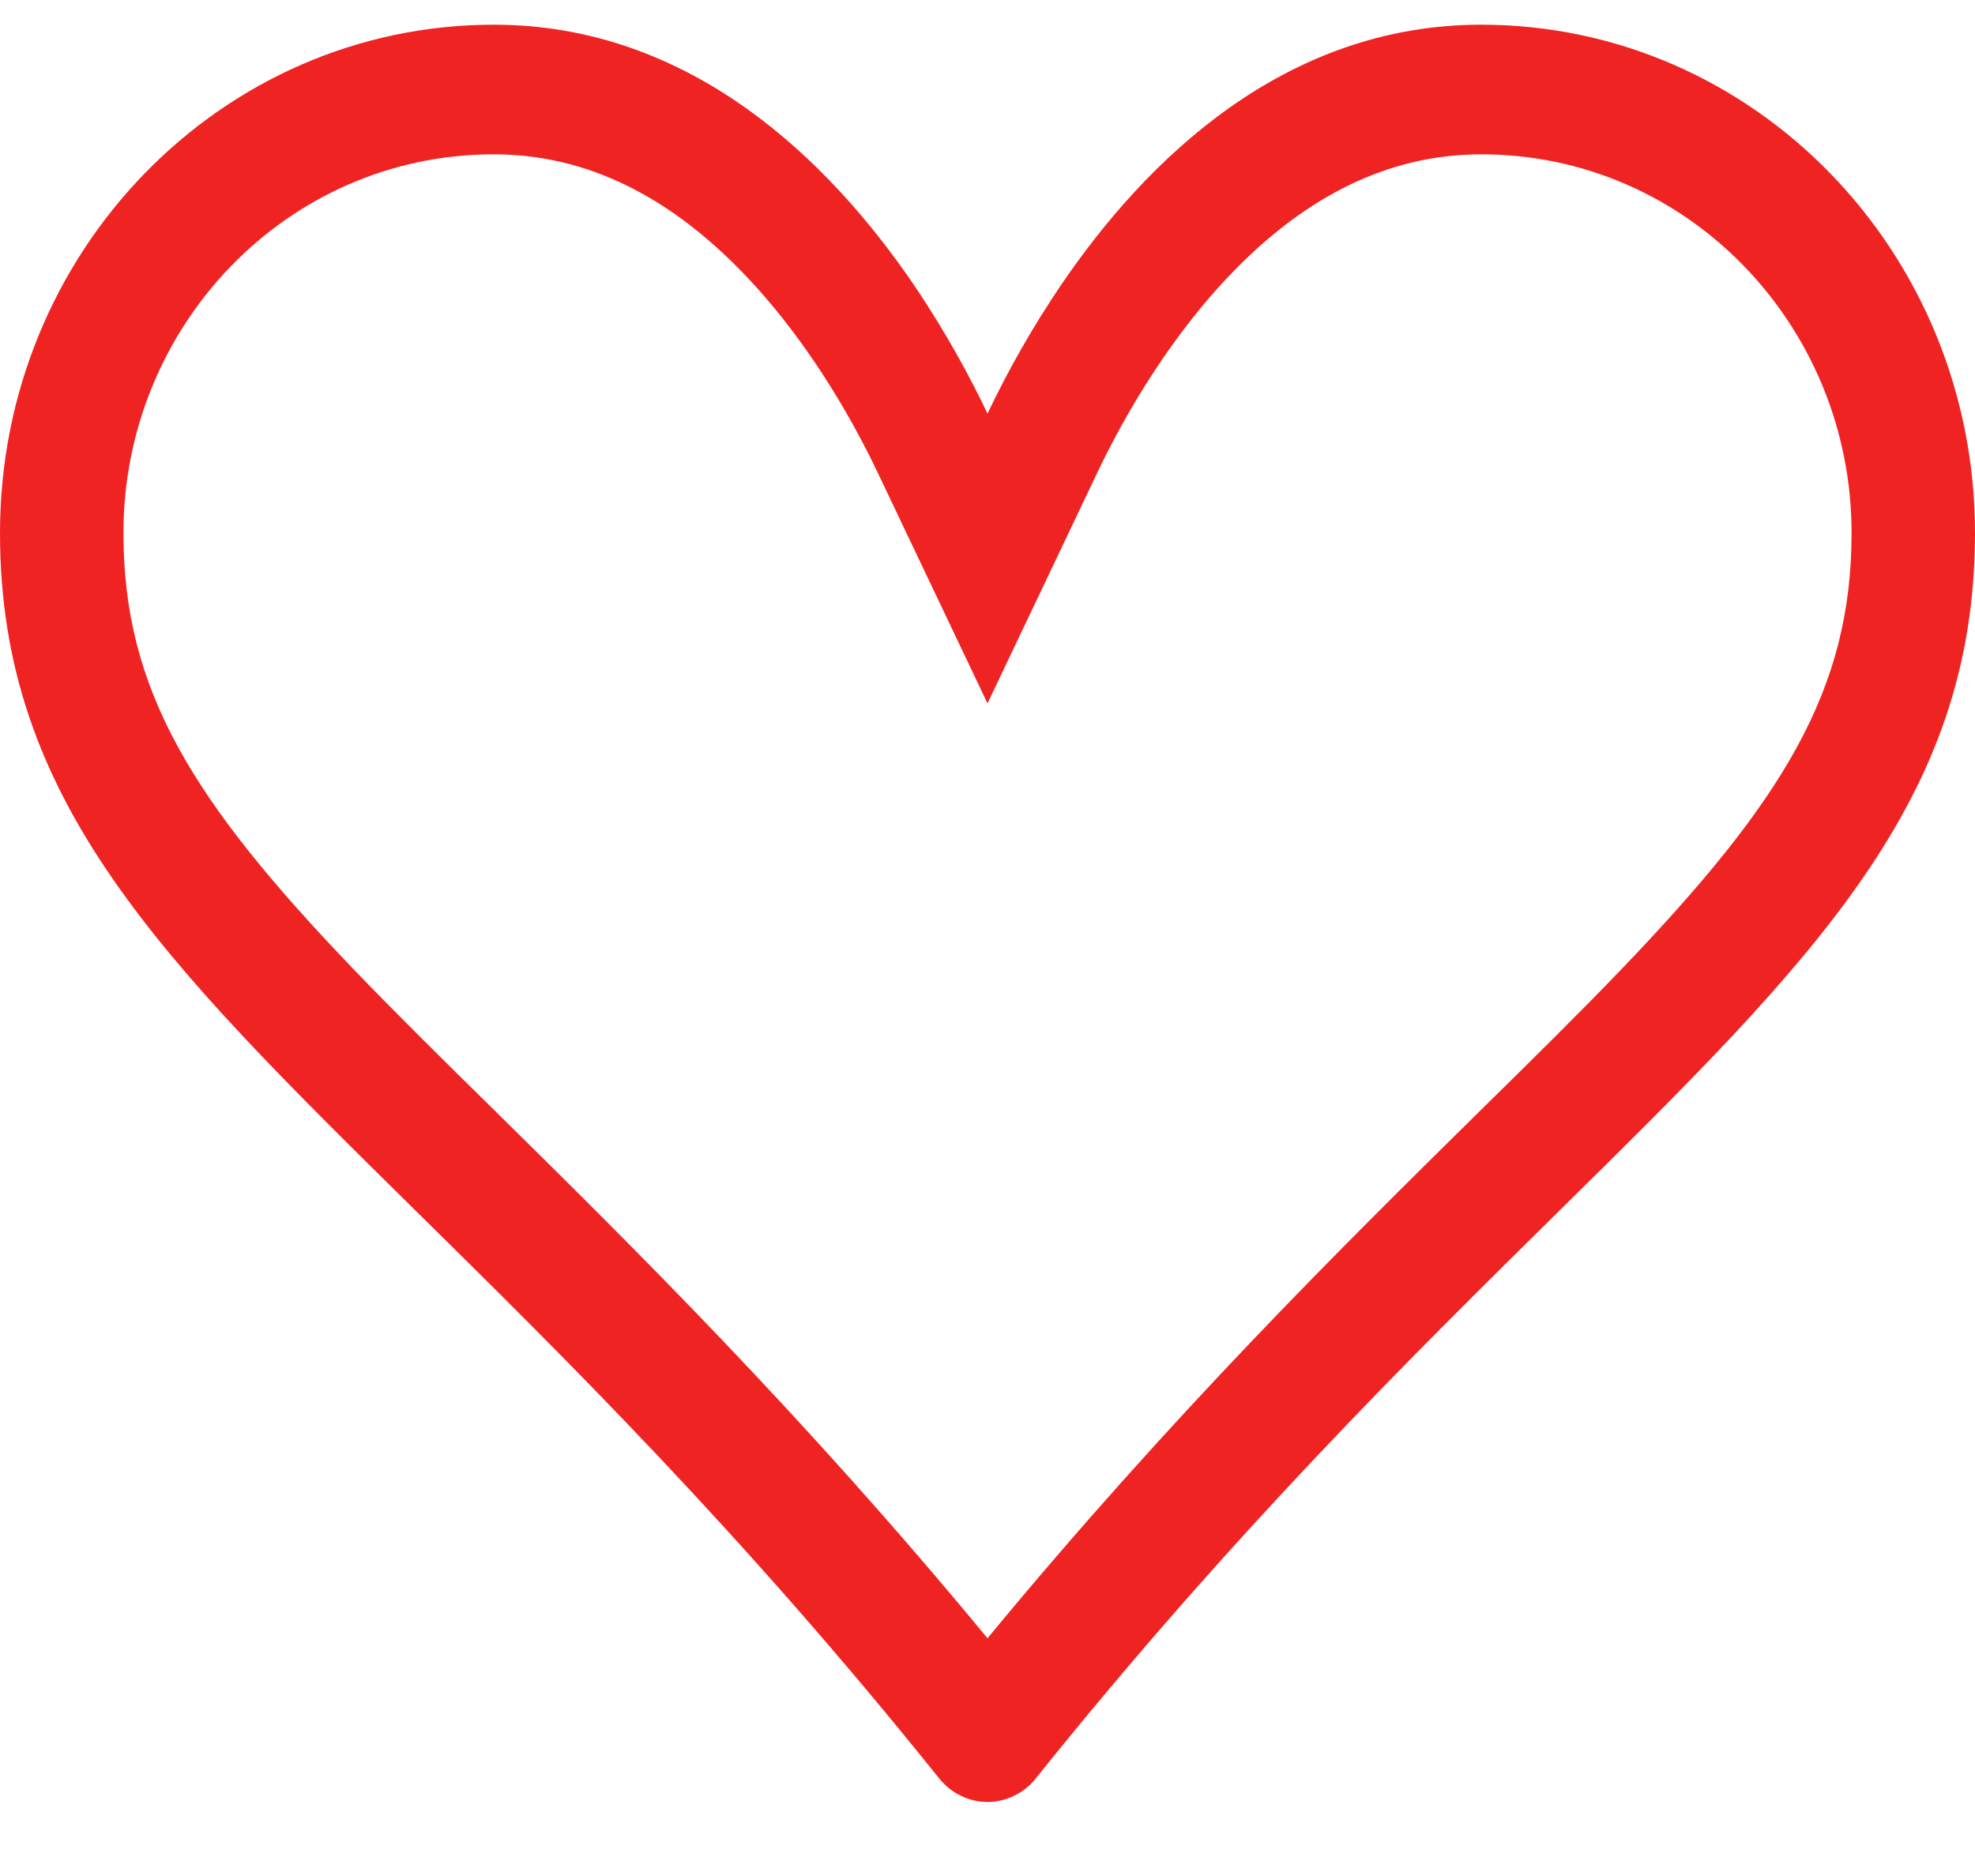
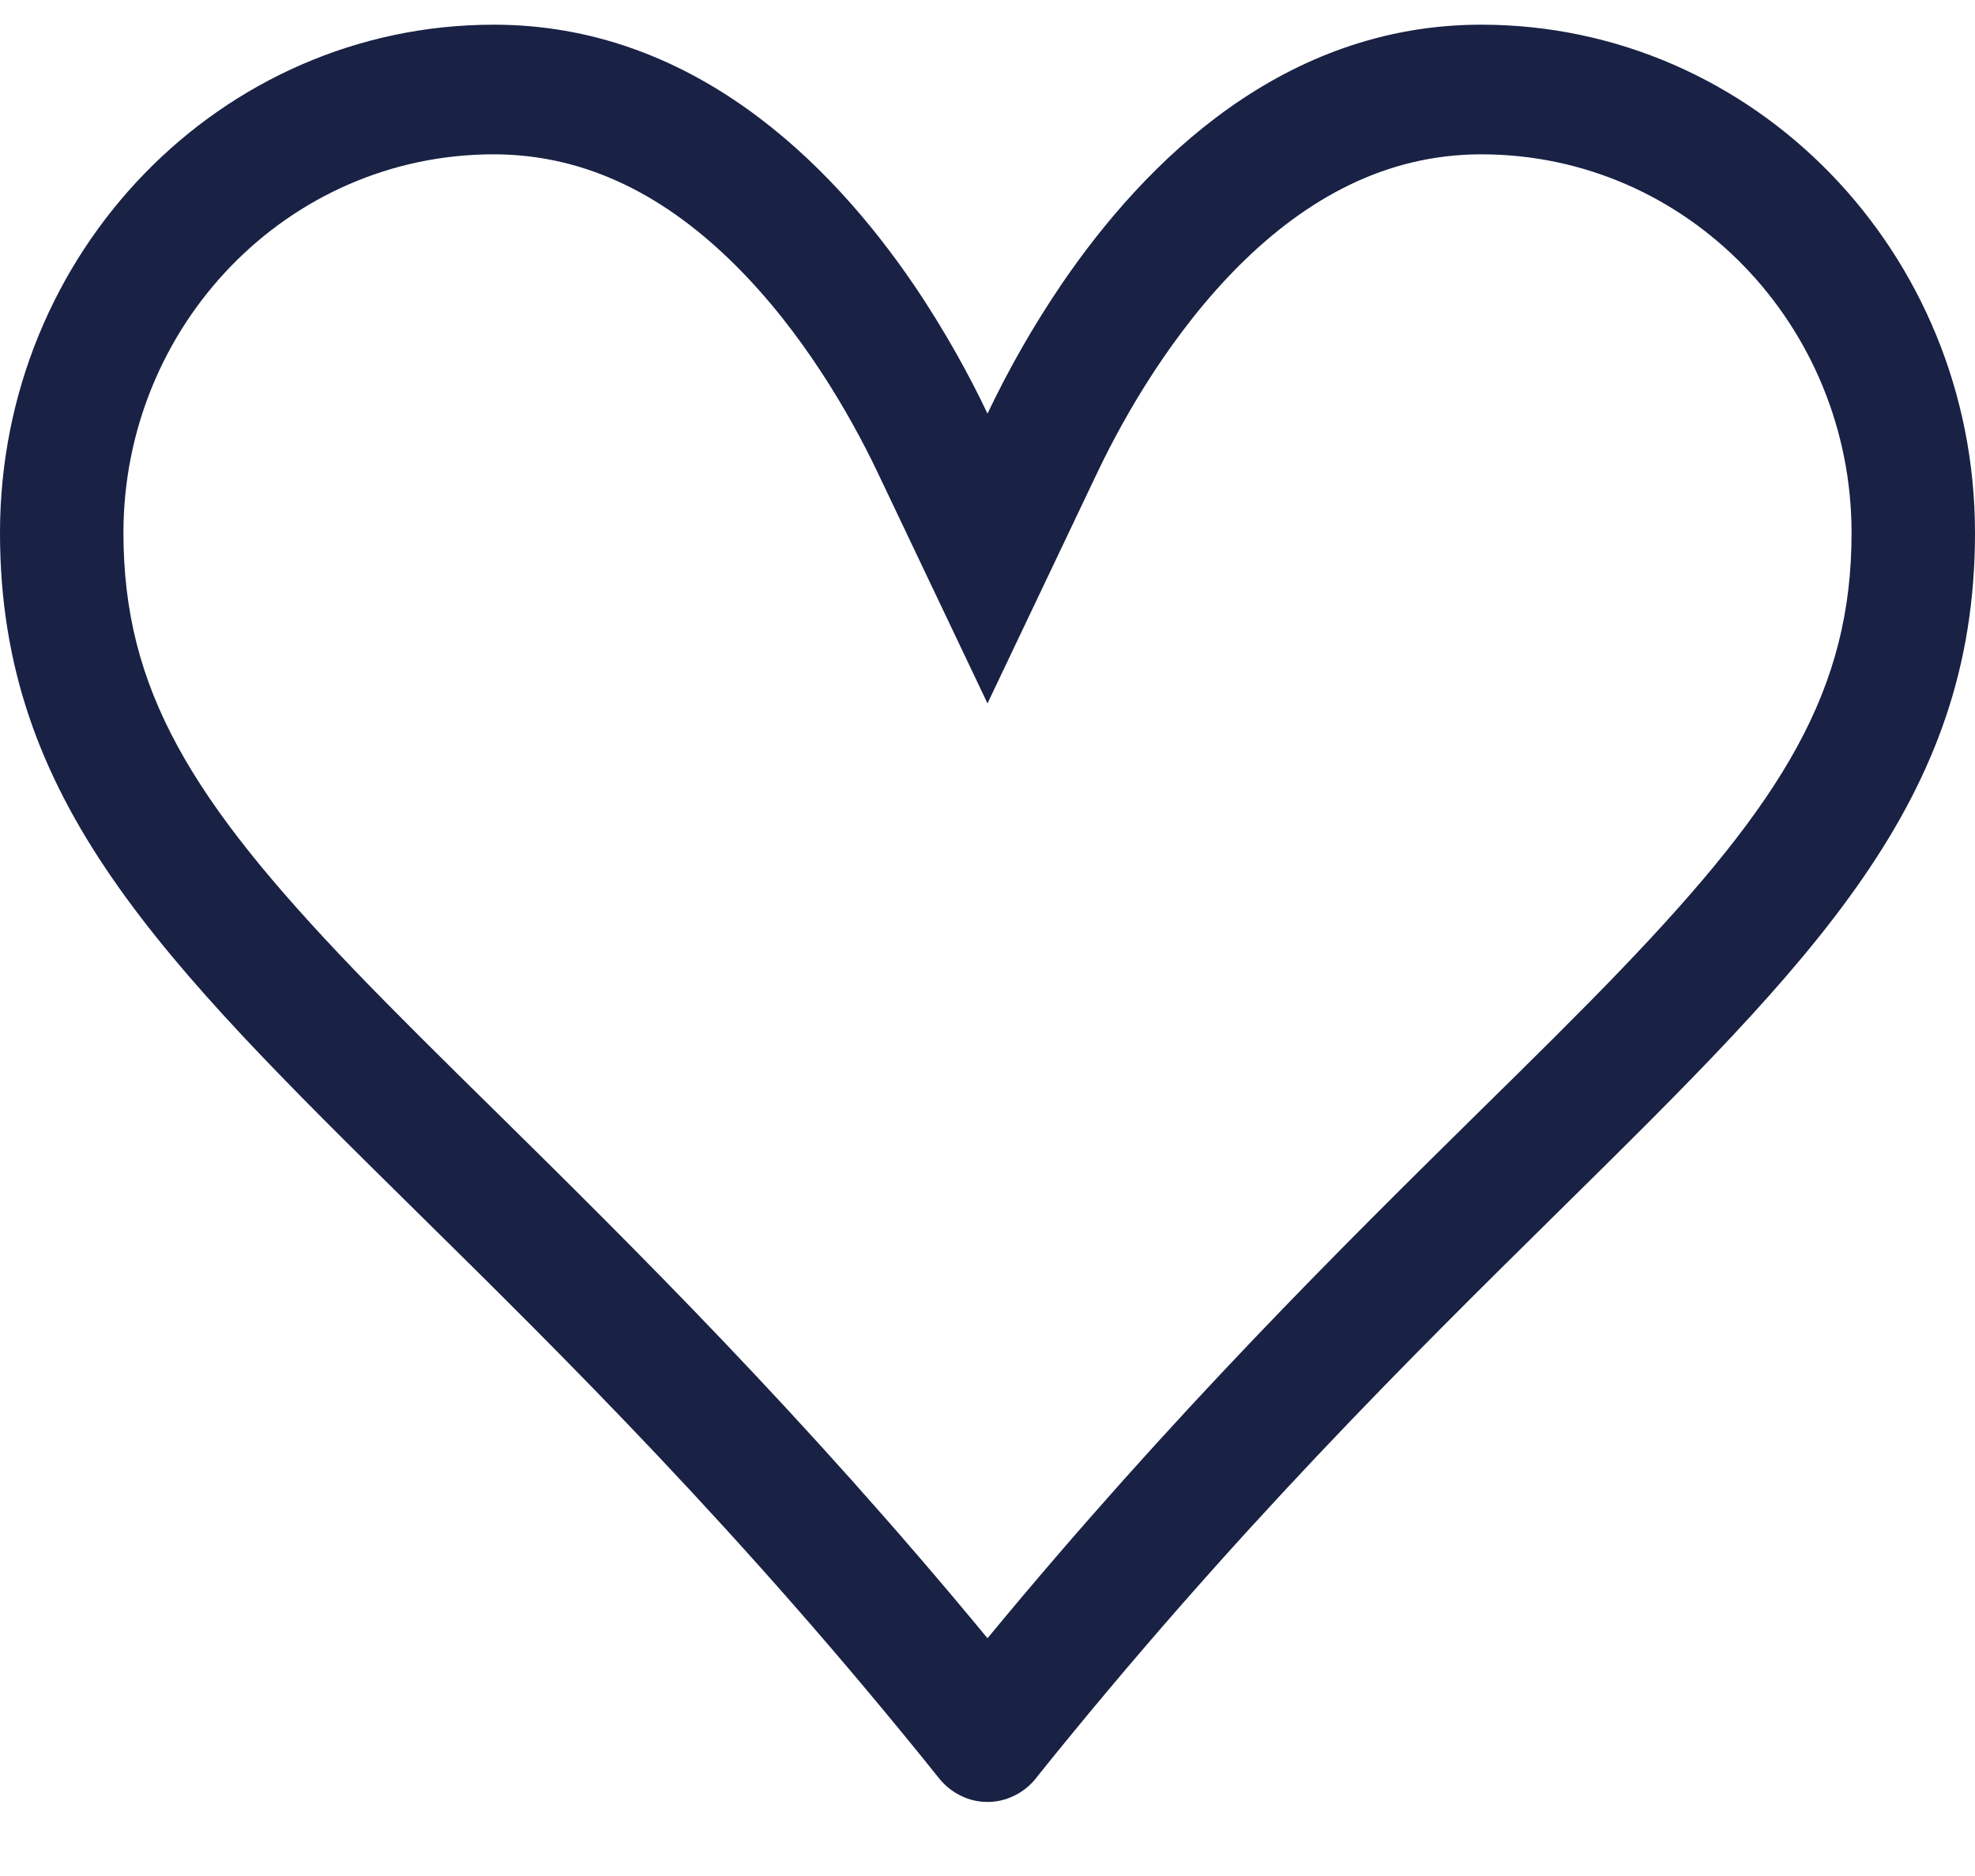
<svg xmlns="http://www.w3.org/2000/svg" width="20" height="19" viewBox="0 0 20 19" fill="none">
-   <path fill-rule="evenodd" clip-rule="evenodd" d="M10 7.124L11.117 4.776C11.395 4.194 11.876 3.358 12.557 2.681C13.227 2.016 14.03 1.563 15 1.563C17.095 1.563 18.75 3.304 18.75 5.397C18.75 6.987 18.058 8.109 16.415 9.821C15.994 10.26 15.514 10.733 14.982 11.256C13.598 12.621 11.875 14.32 10 16.592C8.125 14.32 6.402 12.621 5.018 11.256C4.486 10.733 4.005 10.258 3.585 9.821C1.942 8.109 1.25 6.987 1.25 5.397C1.25 3.304 2.905 1.563 5 1.563C5.97 1.563 6.772 2.016 7.442 2.681C8.124 3.358 8.605 4.194 8.883 4.776L10 7.124ZM10.49 18.011C10.43 18.086 10.355 18.146 10.27 18.187C10.185 18.229 10.093 18.25 10 18.25C9.907 18.25 9.814 18.229 9.73 18.187C9.645 18.146 9.57 18.086 9.51 18.011C7.509 15.514 5.697 13.728 4.206 12.259C1.625 9.713 0 8.113 0 5.397C0 2.554 2.237 0.25 5 0.25C7 0.25 8.399 1.629 9.255 2.886C9.58 3.366 9.828 3.826 10 4.189C10.216 3.735 10.465 3.3 10.745 2.886C11.601 1.627 13 0.25 15 0.25C17.762 0.25 20 2.554 20 5.397C20 8.113 18.375 9.713 15.794 12.259C14.303 13.73 12.491 15.515 10.49 18.01V18.011Z" fill="#f02323" />
+   <path fill-rule="evenodd" clip-rule="evenodd" d="M10 7.124L11.117 4.776C11.395 4.194 11.876 3.358 12.557 2.681C13.227 2.016 14.03 1.563 15 1.563C17.095 1.563 18.75 3.304 18.75 5.397C18.75 6.987 18.058 8.109 16.415 9.821C15.994 10.26 15.514 10.733 14.982 11.256C13.598 12.621 11.875 14.32 10 16.592C8.125 14.32 6.402 12.621 5.018 11.256C4.486 10.733 4.005 10.258 3.585 9.821C1.942 8.109 1.25 6.987 1.25 5.397C1.25 3.304 2.905 1.563 5 1.563C5.97 1.563 6.772 2.016 7.442 2.681C8.124 3.358 8.605 4.194 8.883 4.776L10 7.124ZM10.49 18.011C10.43 18.086 10.355 18.146 10.27 18.187C10.185 18.229 10.093 18.25 10 18.25C9.907 18.25 9.814 18.229 9.73 18.187C9.645 18.146 9.57 18.086 9.51 18.011C7.509 15.514 5.697 13.728 4.206 12.259C1.625 9.713 0 8.113 0 5.397C0 2.554 2.237 0.25 5 0.25C7 0.25 8.399 1.629 9.255 2.886C9.58 3.366 9.828 3.826 10 4.189C10.216 3.735 10.465 3.3 10.745 2.886C11.601 1.627 13 0.25 15 0.25C17.762 0.25 20 2.554 20 5.397C20 8.113 18.375 9.713 15.794 12.259C14.303 13.73 12.491 15.515 10.49 18.01V18.011Z" fill="#192144" />
</svg>
